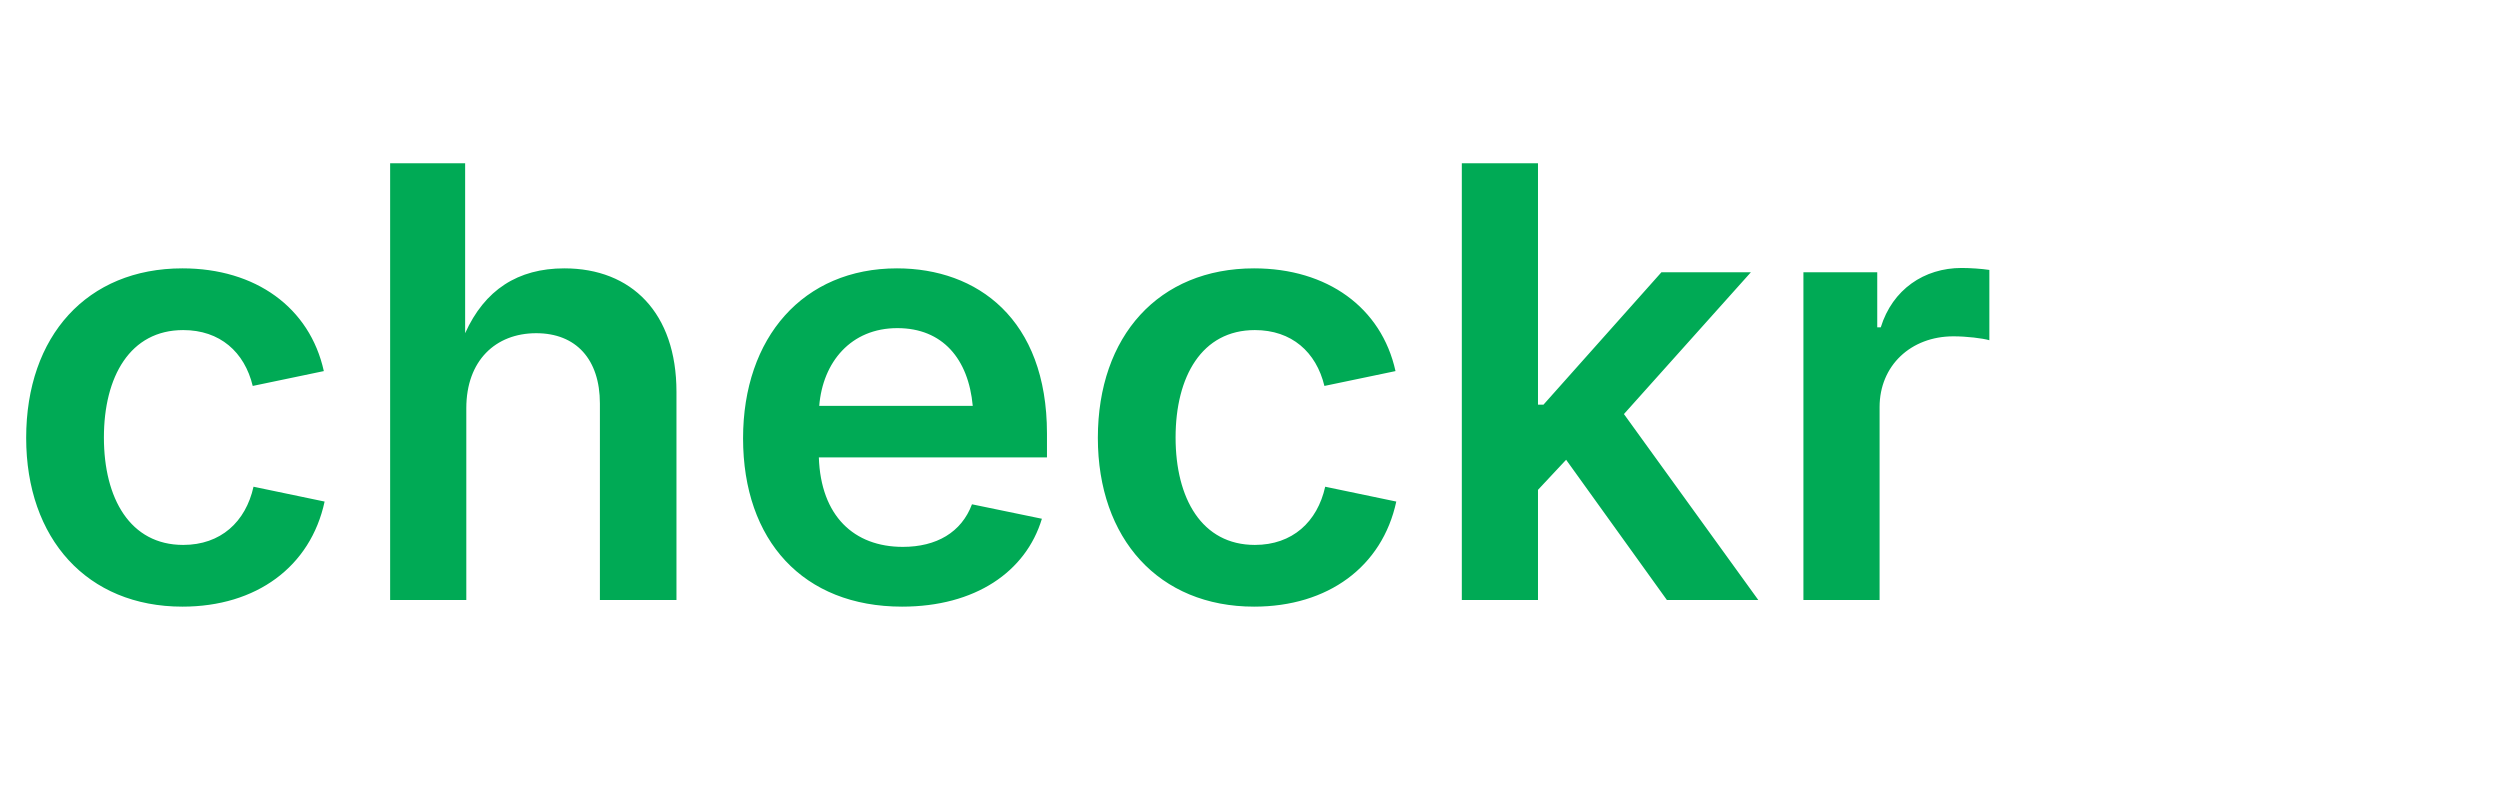
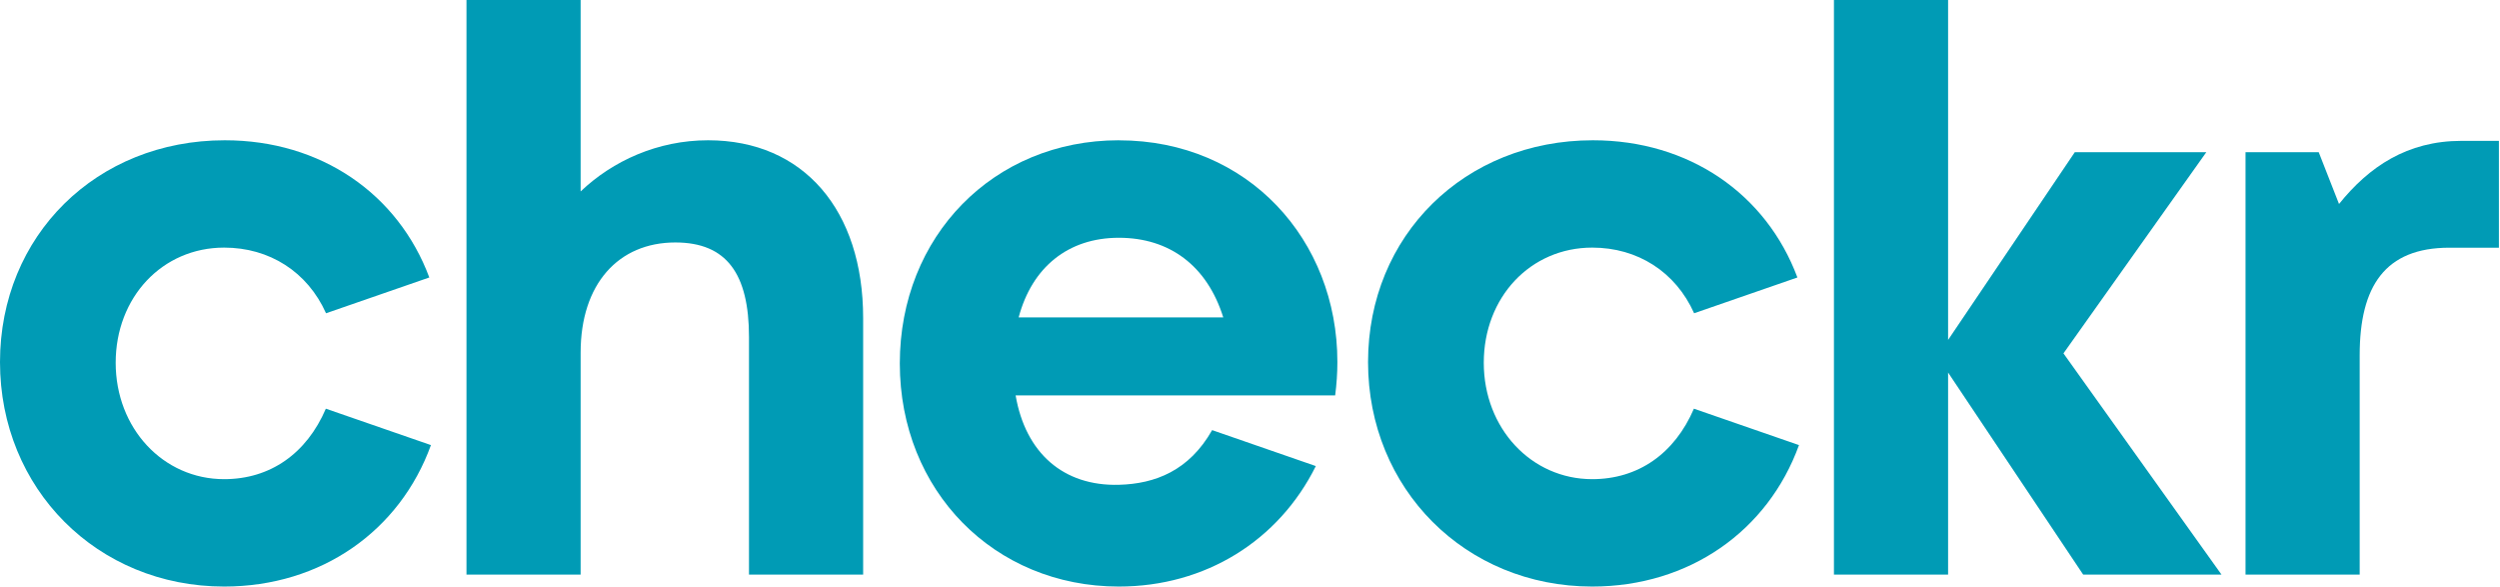
- <svg xmlns="http://www.w3.org/2000/svg" viewBox="0 0 100 32">
-   <text x="0" y="24" font-family="system-ui, -apple-system, sans-serif" font-size="24" font-weight="600" fill="#00AA55">checkr</text>
+ <svg xmlns="http://www.w3.org/2000/svg" viewBox="0 0 554.09 130">
+   <path fill="#009bb5" d="M545.77,31.22c-12.02,0-20.48,5.71-27.15,13.99l-4.5-11.47h-16.23V127.35h25.31v-48.63c0-15.3,5.63-23.82,19.89-23.82h10.98V31.22h-8.31Z" />
+   <polygon fill="#009bb5" points="489.19 33.74 460.03 33.74 431.94 75.34 431.94 0 406.63 0 406.63 127.35 431.94 127.35 431.94 82.57 461.89 127.35 492.56 127.35 457.52 78.32 489.19 33.74" />
+   <path fill="#009bb5" d="M353.04,106.2c-13.55,0-24.05-11.3-24.05-25.8s10.32-25.52,24.05-25.52c10.06,0,18.48,5.38,22.59,14.55l22.9-7.93c-6.92-18.53-24.03-30.41-45.35-30.41-28.44,0-49.85,21.12-49.85,49.17s21.54,49.74,49.7,49.74c21.55,0,38.97-12.36,45.85-31.35l-23.3-8.07c-4.28,9.96-12.35,15.62-22.55,15.62Z" />
+   <path fill="#009bb5" d="M49.7,106.2c-13.55,0-24.05-11.3-24.05-25.8s10.32-25.52,24.05-25.52c10.06,0,18.48,5.38,22.59,14.55l22.9-7.93c-6.92-18.53-24.03-30.41-45.35-30.41C21.4,31.09,0,52.21,0,80.26s21.54,49.74,49.7,49.74c21.55,0,38.97-12.36,45.85-31.35l-23.3-8.07c-4.28,9.96-12.35,15.62-22.55,15.62Z" />
+   <path fill="#009bb5" d="M157.01,31.09c-11.18,0-21.16,4.57-28.27,11.34V0h-25.31V127.35h25.31v-49.2c0-15.21,8.38-24.41,21-24.41,11.38,0,16.33,6.96,16.33,20.97v52.64h25.31v-56.87c0-23.84-13.18-39.39-34.37-39.39Z" />
+   <path fill="#009bb5" d="M248.07,31.09c-27.78,0-48.56,21.26-48.56,49.46s20.91,49.45,48.56,49.45c19.24,0,35.48-10.2,43.68-26.7l-22.99-7.97c-5.1,8.99-12.63,11.91-20.69,12.12-12.27,.32-20.68-7.03-22.88-19.81h70.85c.32-2.47,.49-4.95,.49-7.42h0c0-26.96-19.72-49.12-48.46-49.12Zm-22.21,39.26c2.94-11.08,10.94-17.65,22.21-17.65s19.58,6.21,23.16,17.65h-45.36Z" />
</svg>
